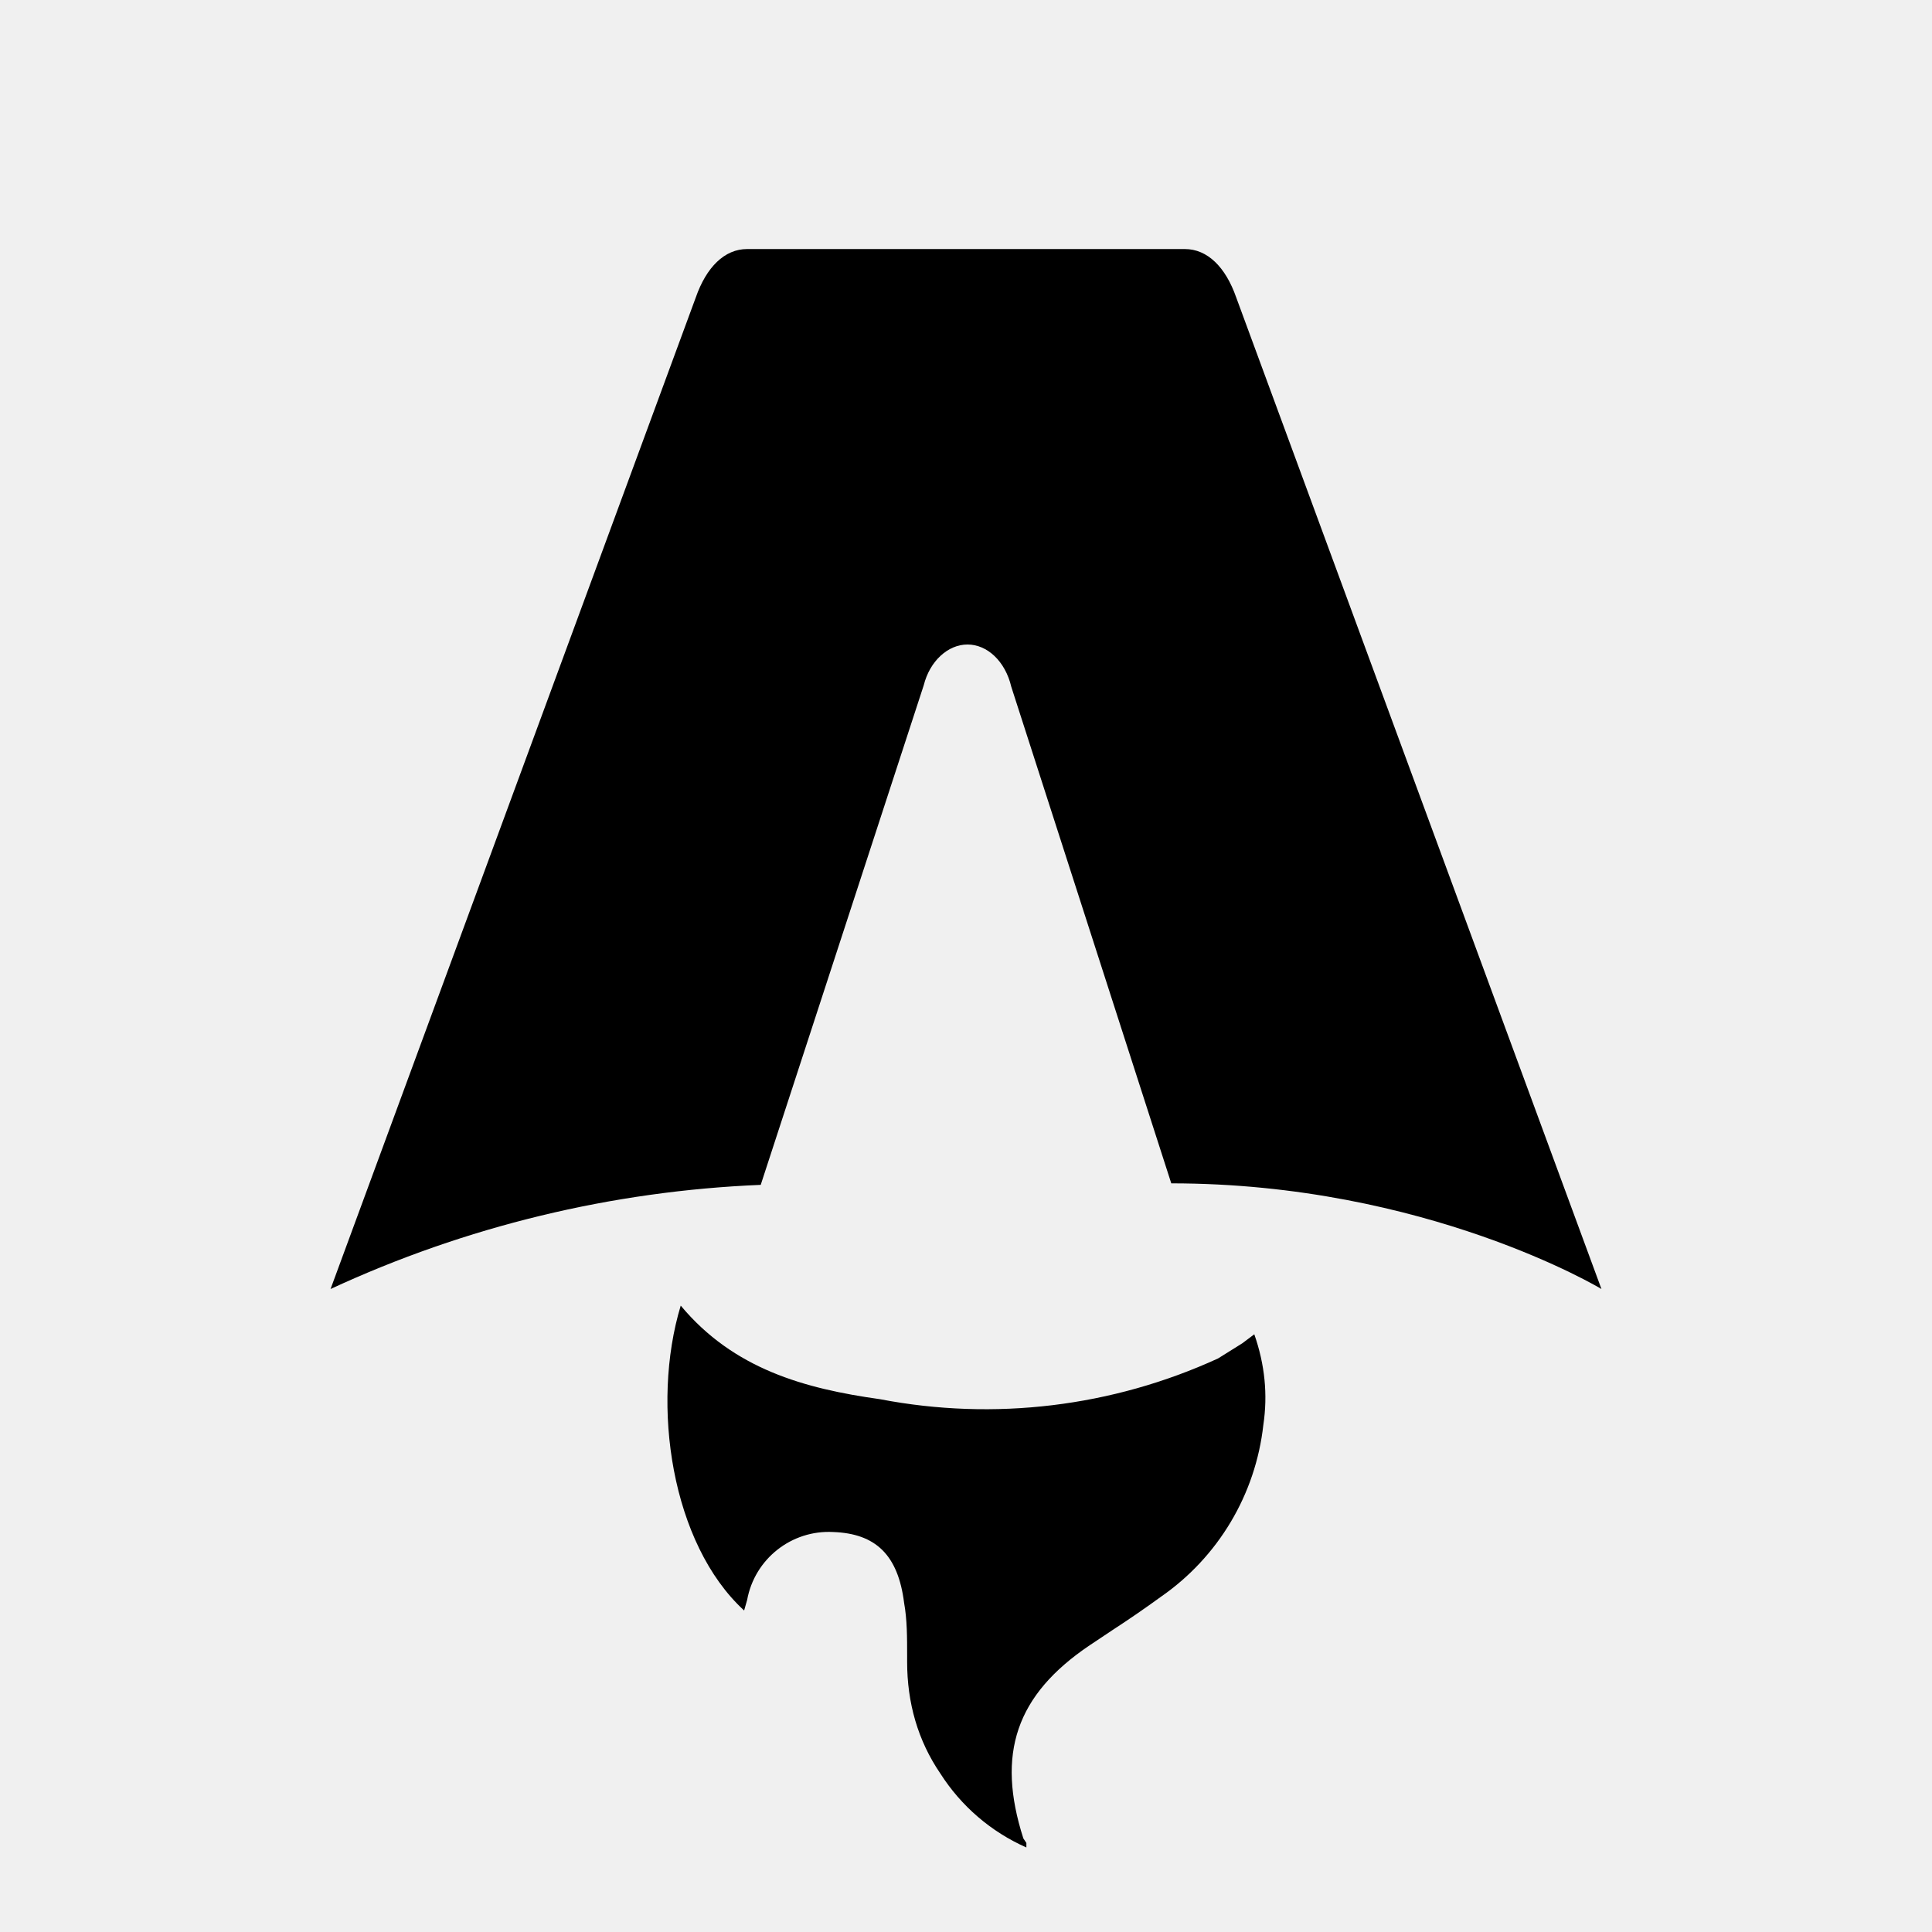
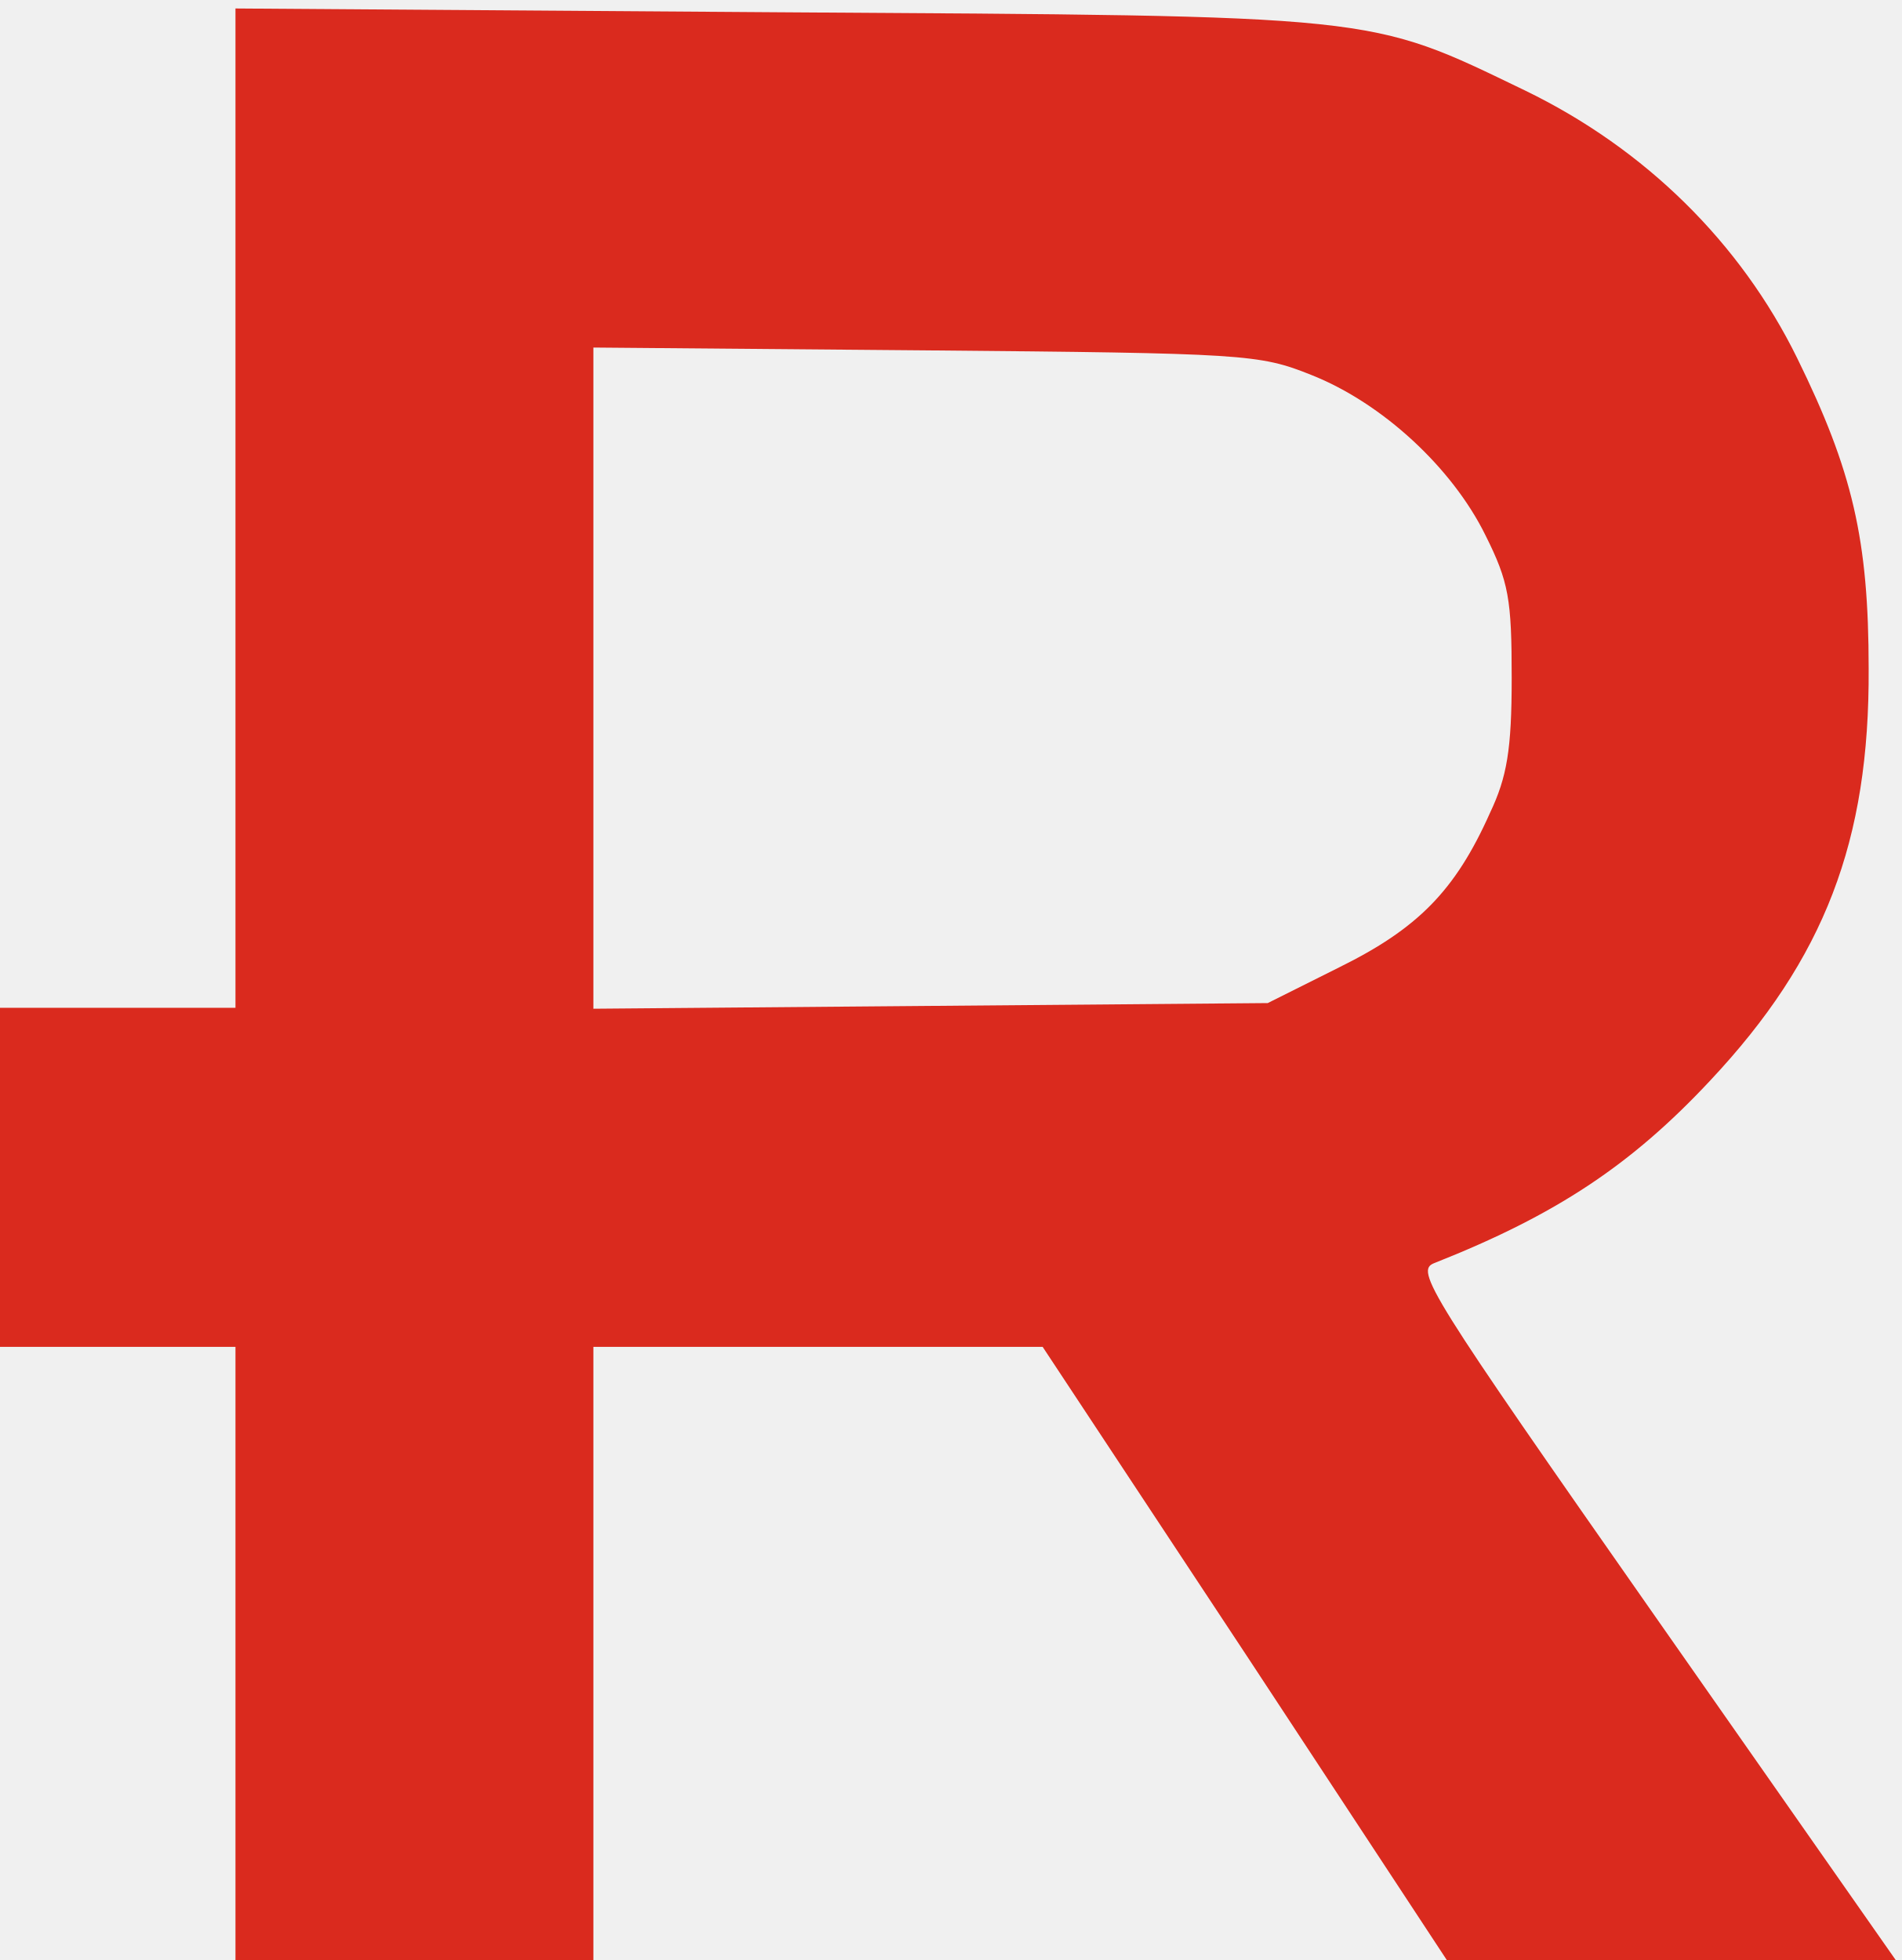
- <svg xmlns="http://www.w3.org/2000/svg" fill="none" viewBox="0 0 128 128">
-   <path d="M50.4 78.5a75.1 75.1 0 0 0-28.5 6.9l24.2-65.7c.7-2 1.9-3.2 3.4-3.2h29c1.5 0 2.7 1.2 3.4 3.2l24.2 65.7s-11.6-7-28.5-7L67 45.5c-.4-1.7-1.6-2.8-2.9-2.8-1.3 0-2.5 1.1-2.9 2.7L50.4 78.5Zm-1.1 28.2Zm-4.2-20.2c-2 6.6-.6 15.8 4.2 20.2a17.5 17.5 0 0 1 .2-.7 5.5 5.5 0 0 1 5.7-4.5c2.8.1 4.3 1.5 4.7 4.7.2 1.1.2 2.3.2 3.5v.4c0 2.7.7 5.2 2.2 7.4a13 13 0 0 0 5.7 4.9v-.3l-.2-.3c-1.8-5.6-.5-9.5 4.4-12.8l1.5-1a73 73 0 0 0 3.2-2.2 16 16 0 0 0 6.8-11.4c.3-2 .1-4-.6-6l-.8.6-1.6 1a37 37 0 0 1-22.4 2.7c-5-.7-9.7-2-13.2-6.2Z" />
-   <style>
-         path { fill: #000; }
-         @media (prefers-color-scheme: dark) {
-             path { fill: #FFF; }
-         }
-     </style>
+ <svg xmlns="http://www.w3.org/2000/svg" width="201.9" height="208.1">
+   <g fill="#da2a1e">
+     <path d="M 25,176 V 143 H 12.5 0 V 125 107 H 12.5 25 V 53.9 0.9 l 57.3,0.4 c 64.6,0.4 62.8,0.2 79.6,8.3 12.8,6.2 22.9,16.2 28.9,28.4 5.9,12 7.6,19.3 7.6,33 0.1,18.3 -4.7,30.8 -16.8,43.7 -8.4,9 -16.4,14.3 -29.3,19.4 -2.1,0.8 -0.8,2.9 23.7,37.9 l 25.9,37 H 178.1 154.2 L 132.5,176 110.7,143 H 86.9 63 v 33 33 H 44 25 Z m 117.2,-73.3 c 8.3,-4.1 12.3,-8.1 16,-16.4 1.8,-3.8 2.3,-6.7 2.3,-14.3 0,-8.4 -0.3,-10.2 -2.8,-15.2 -3.5,-7.1 -10.9,-14 -18.5,-17 -5.5,-2.2 -7,-2.3 -40.9,-2.6 L 63,36.9 V 72 107.1 l 35.8,-0.3 35.8,-0.3 z" />
+   </g>
</svg>
